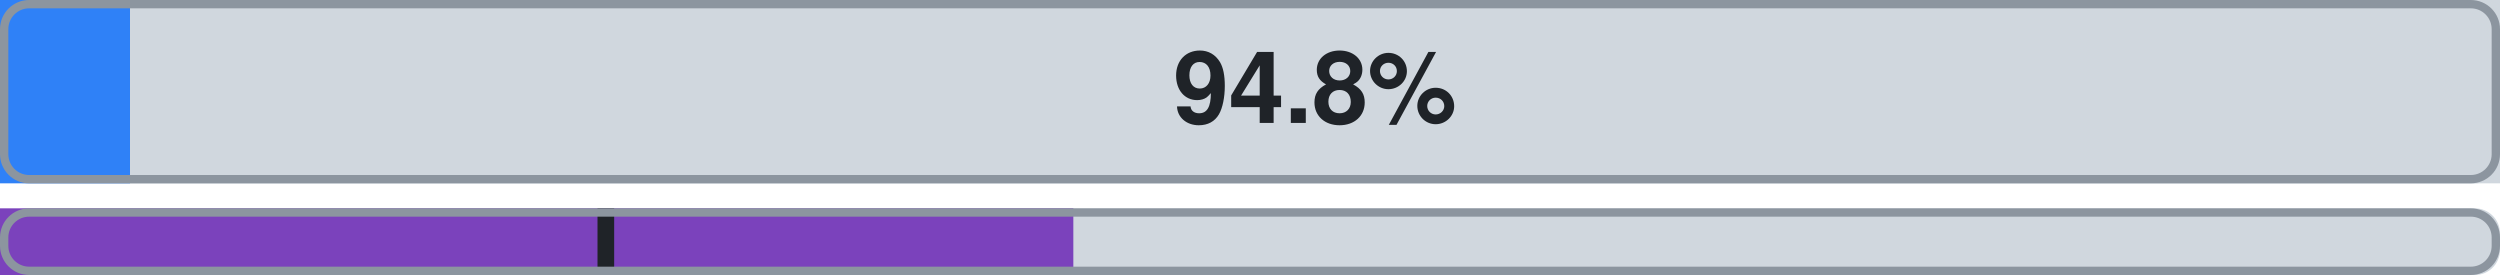
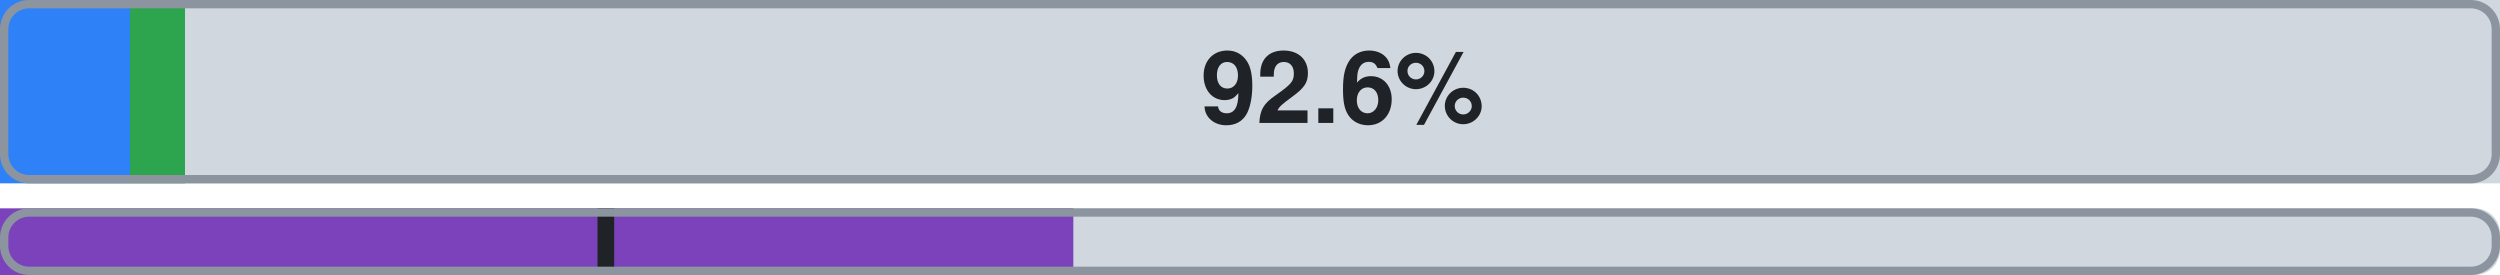
- <svg xmlns="http://www.w3.org/2000/svg" width="300" height="33" viewBox="0 0 300 33" role="img" aria-label="glue: official 5.2%, ours beyond official 0.0%, uncovered 94.8% of 689 attributes; lower bar: Terraform aws provider (estimate): 43.0% of 689 attributes, at least 24.2%">
+ <svg xmlns="http://www.w3.org/2000/svg" width="300" height="33" viewBox="0 0 300 33" role="img" aria-label="glue: official 5.2%, ours beyond official 2.2%, uncovered 92.6% of 689 attributes; lower bar: Terraform aws provider (estimate): 43.0% of 689 attributes, at least 24.2%">
  <rect x="0" y="0" width="300" height="22" rx="3" fill="#d0d7de" />
  <rect x="0" y="0" width="15.6" height="22" fill="#2f81f7" />
-   <rect x="15.6" y="0" width="284.4" height="22" fill="#d0d7de" />
-   <text x="157.8" y="12" font-family="-apple-system,BlinkMacSystemFont,'Segoe UI',Helvetica,Arial,sans-serif" font-size="12" font-weight="600" fill="#1f2328" text-anchor="middle" dominant-baseline="central">94.8%</text>
+   <rect x="15.6" y="0" width="6.6" height="22" fill="#2da44e" />
+   <rect x="22.2" y="0" width="277.8" height="22" fill="#d0d7de" />
+   <text x="161.1" y="12" font-family="-apple-system,BlinkMacSystemFont,'Segoe UI',Helvetica,Arial,sans-serif" font-size="12" font-weight="600" fill="#1f2328" text-anchor="middle" dominant-baseline="central">92.6%</text>
  <rect x="0.5" y="0.5" width="299" height="21" rx="3" fill="none" stroke="#8c959f" />
  <rect x="0" y="25" width="300" height="8" rx="3" fill="#d0d7de" />
  <rect x="0" y="25" width="128.8" height="8" fill="#7b42bc" />
  <rect x="71.7" y="25" width="2" height="8" fill="#1f2328" />
  <rect x="0.5" y="25.5" width="299" height="7" rx="3" fill="none" stroke="#8c959f" />
</svg>
